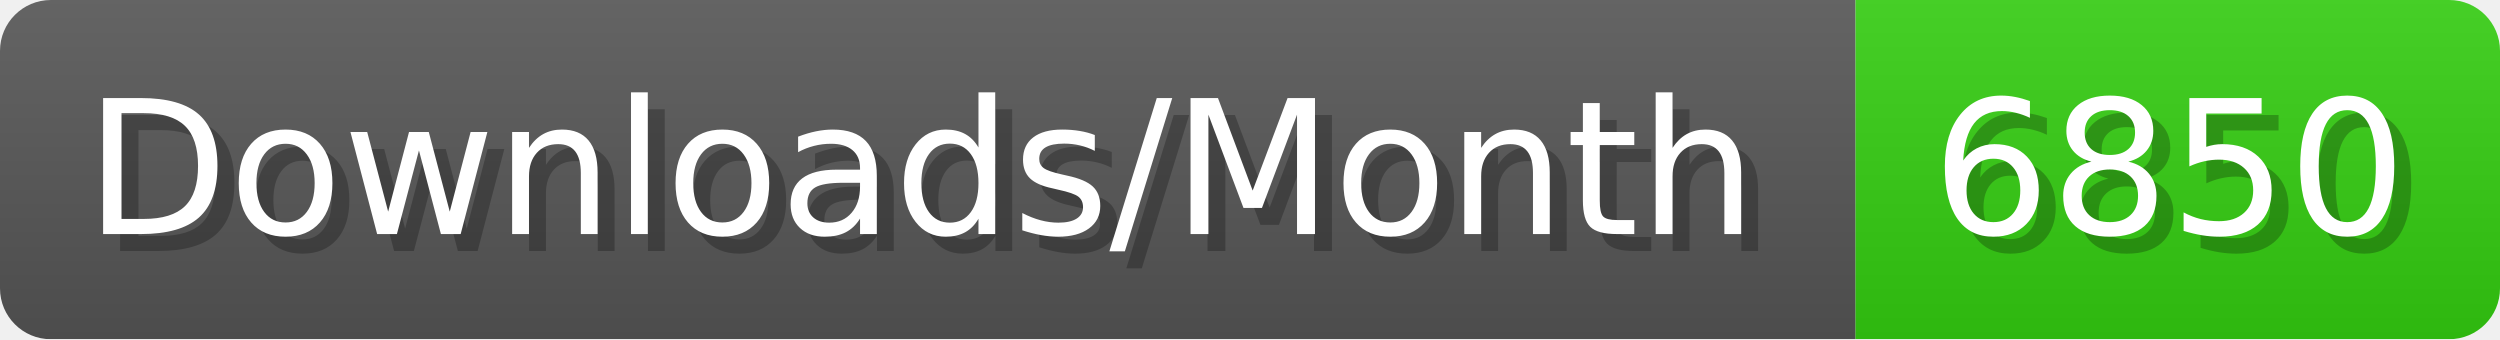
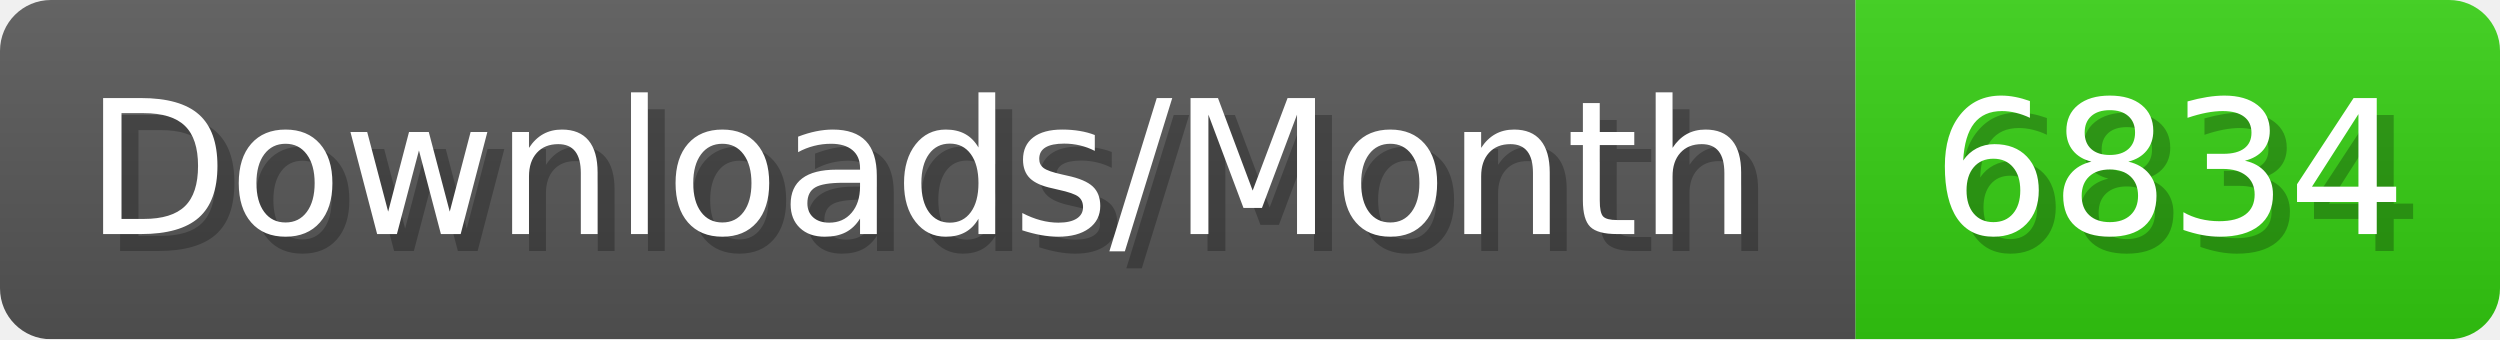
- <svg xmlns="http://www.w3.org/2000/svg" width="147.4" height="20" viewBox="0 0 1474 200" role="img" aria-label="Downloads/Month: 6850">
+ <svg xmlns="http://www.w3.org/2000/svg" width="147.4" height="20" viewBox="0 0 1474 200" role="img" aria-label="Downloads/Month: 6834">
  <linearGradient id="YlXUI" x2="0" y2="100%">
    <stop offset="0" stop-opacity=".1" stop-color="#EEE" />
    <stop offset="1" stop-opacity=".1" />
  </linearGradient>
  <mask id="JHhop">
    <rect width="1474" height="200" rx="30" fill="#FFF" />
  </mask>
  <g mask="url(#JHhop)">
    <rect width="1094" height="200" fill="#555" />
    <rect width="380" height="200" fill="#3C1" x="1094" />
    <rect width="1474" height="200" fill="url(#YlXUI)" />
  </g>
  <g aria-hidden="true" fill="#fff" text-anchor="start" font-family="Verdana,DejaVu Sans,sans-serif" font-size="110">
    <text x="60" y="148" textLength="994" fill="#000" opacity="0.25">Downloads/Month</text>
    <text x="50" y="138" textLength="994">Downloads/Month</text>
-     <text x="1149" y="148" textLength="280" fill="#000" opacity="0.25">6850</text>
-     <text x="1139" y="138" textLength="280">6850</text>
+     <text x="1149" y="148" textLength="280" fill="#000" opacity="0.25">6834</text>
+     <text x="1139" y="138" textLength="280">6834</text>
  </g>
</svg>
